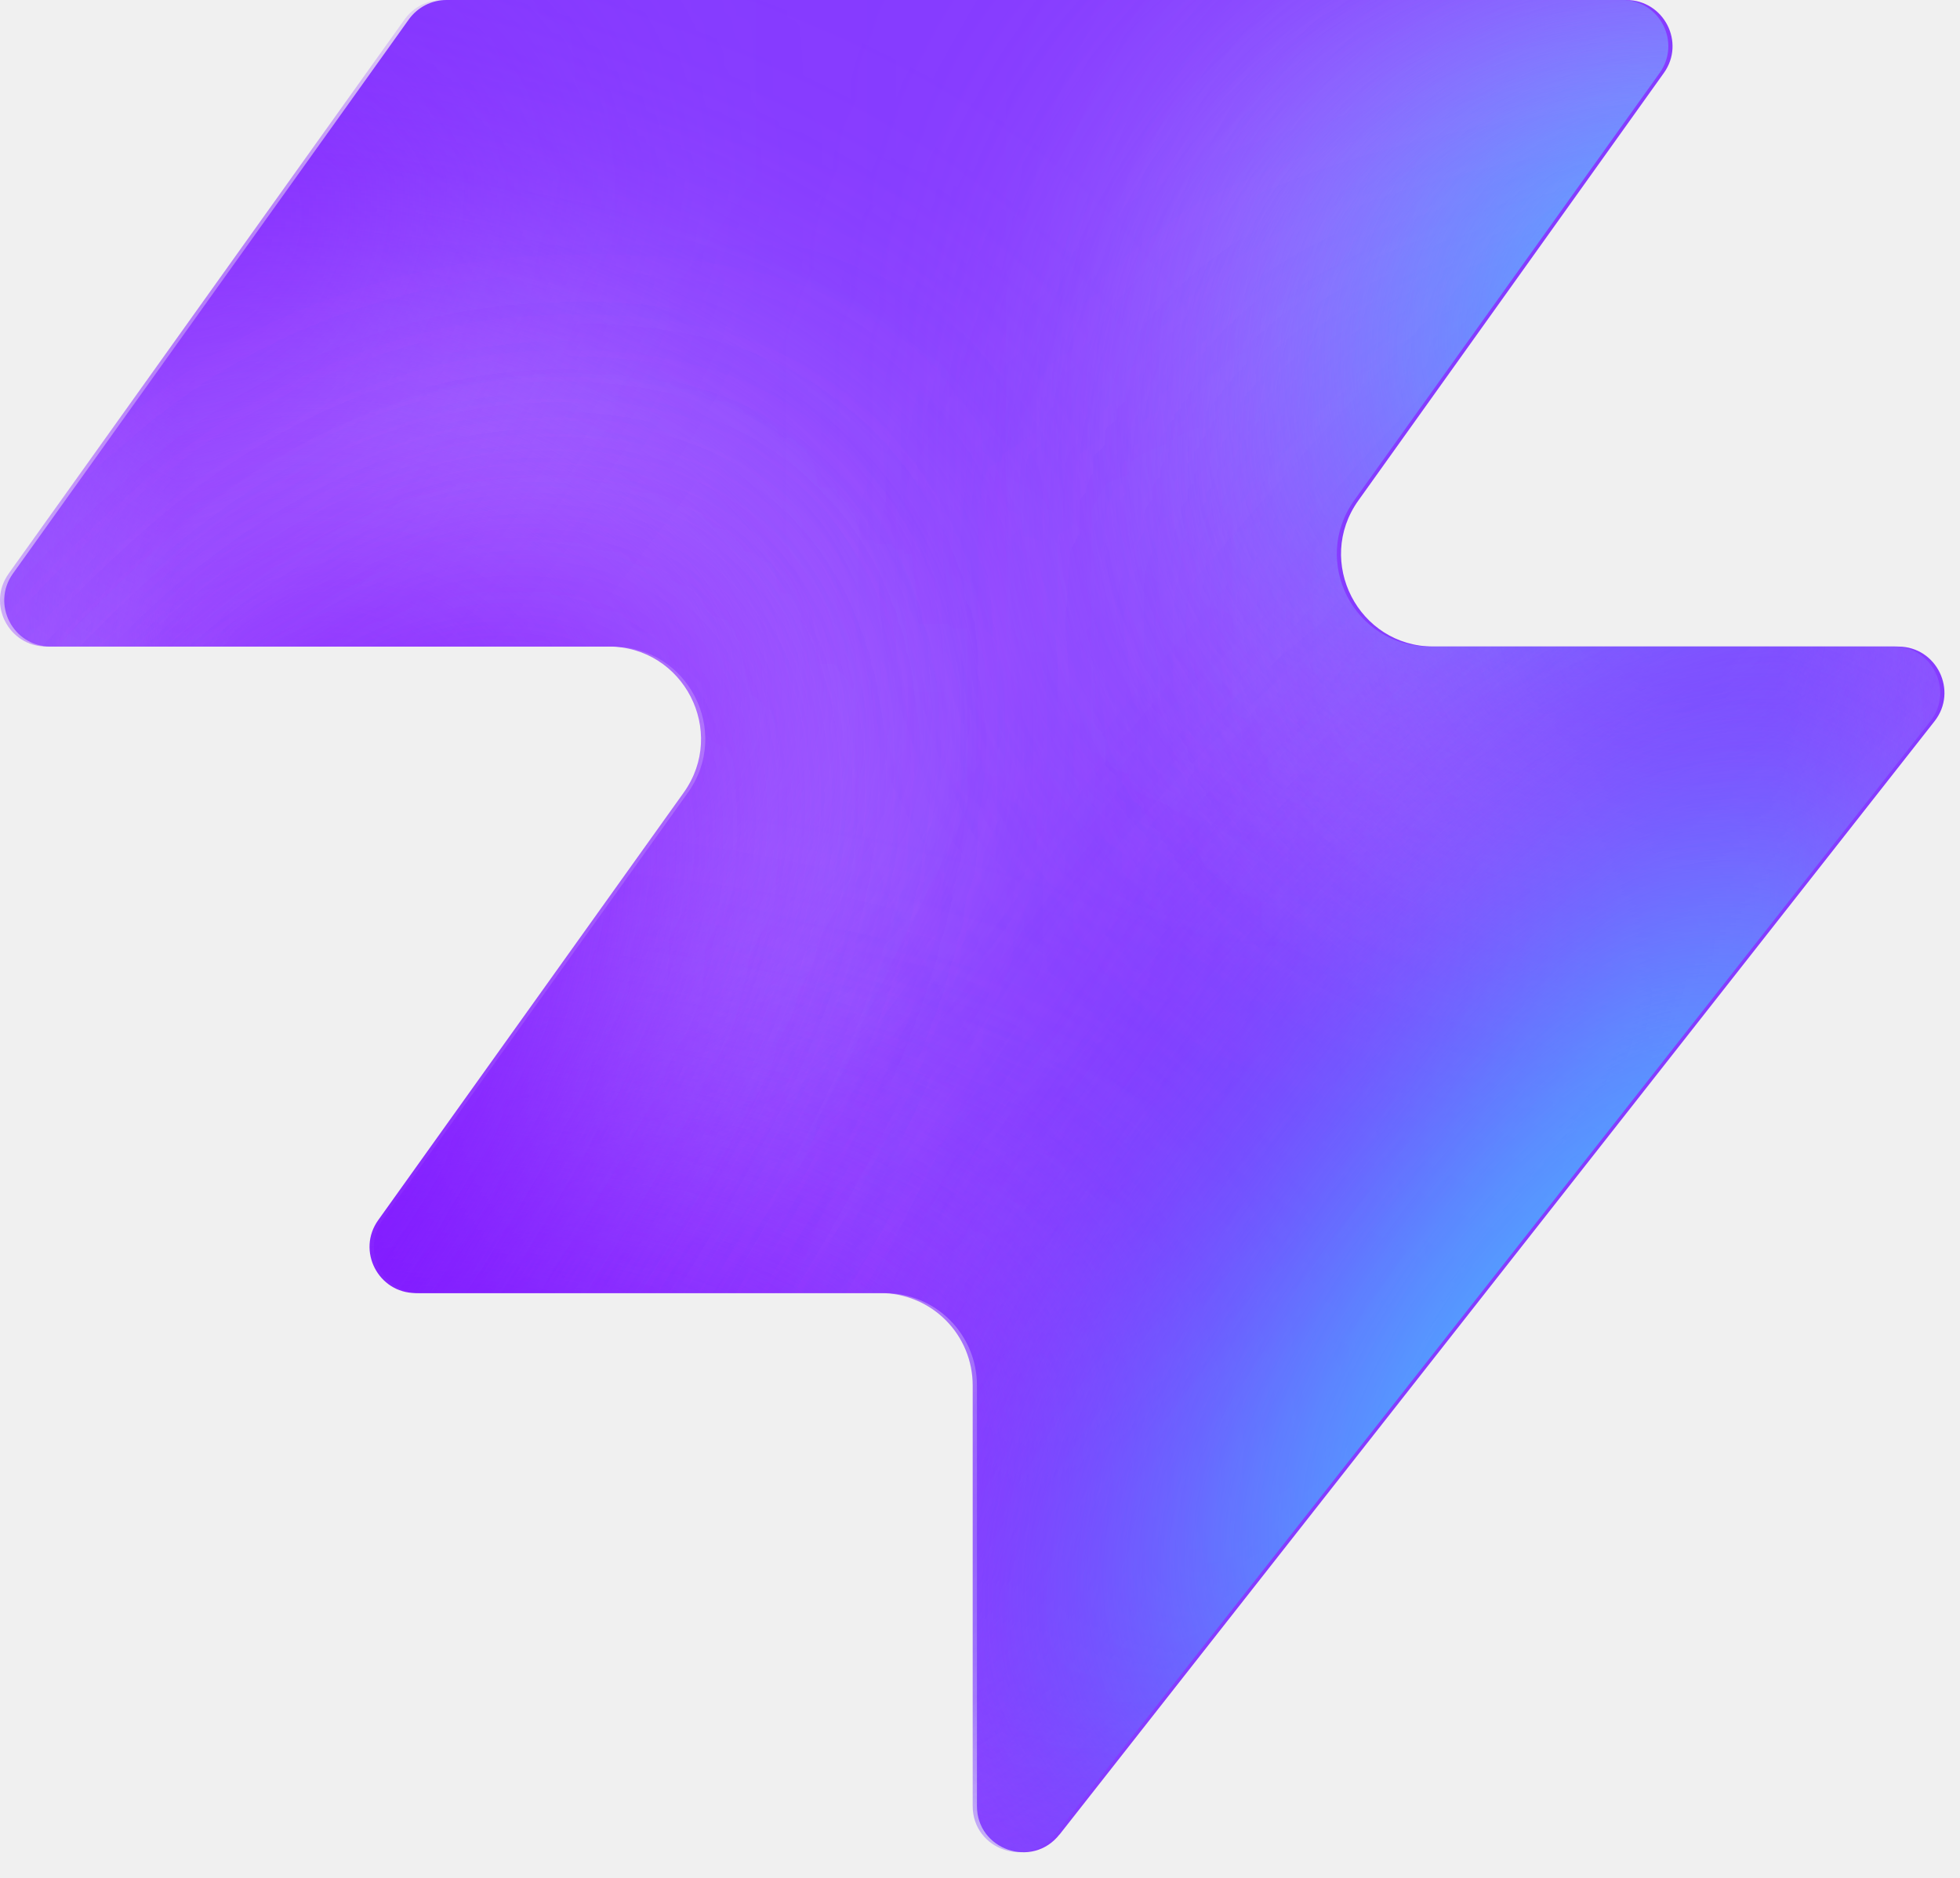
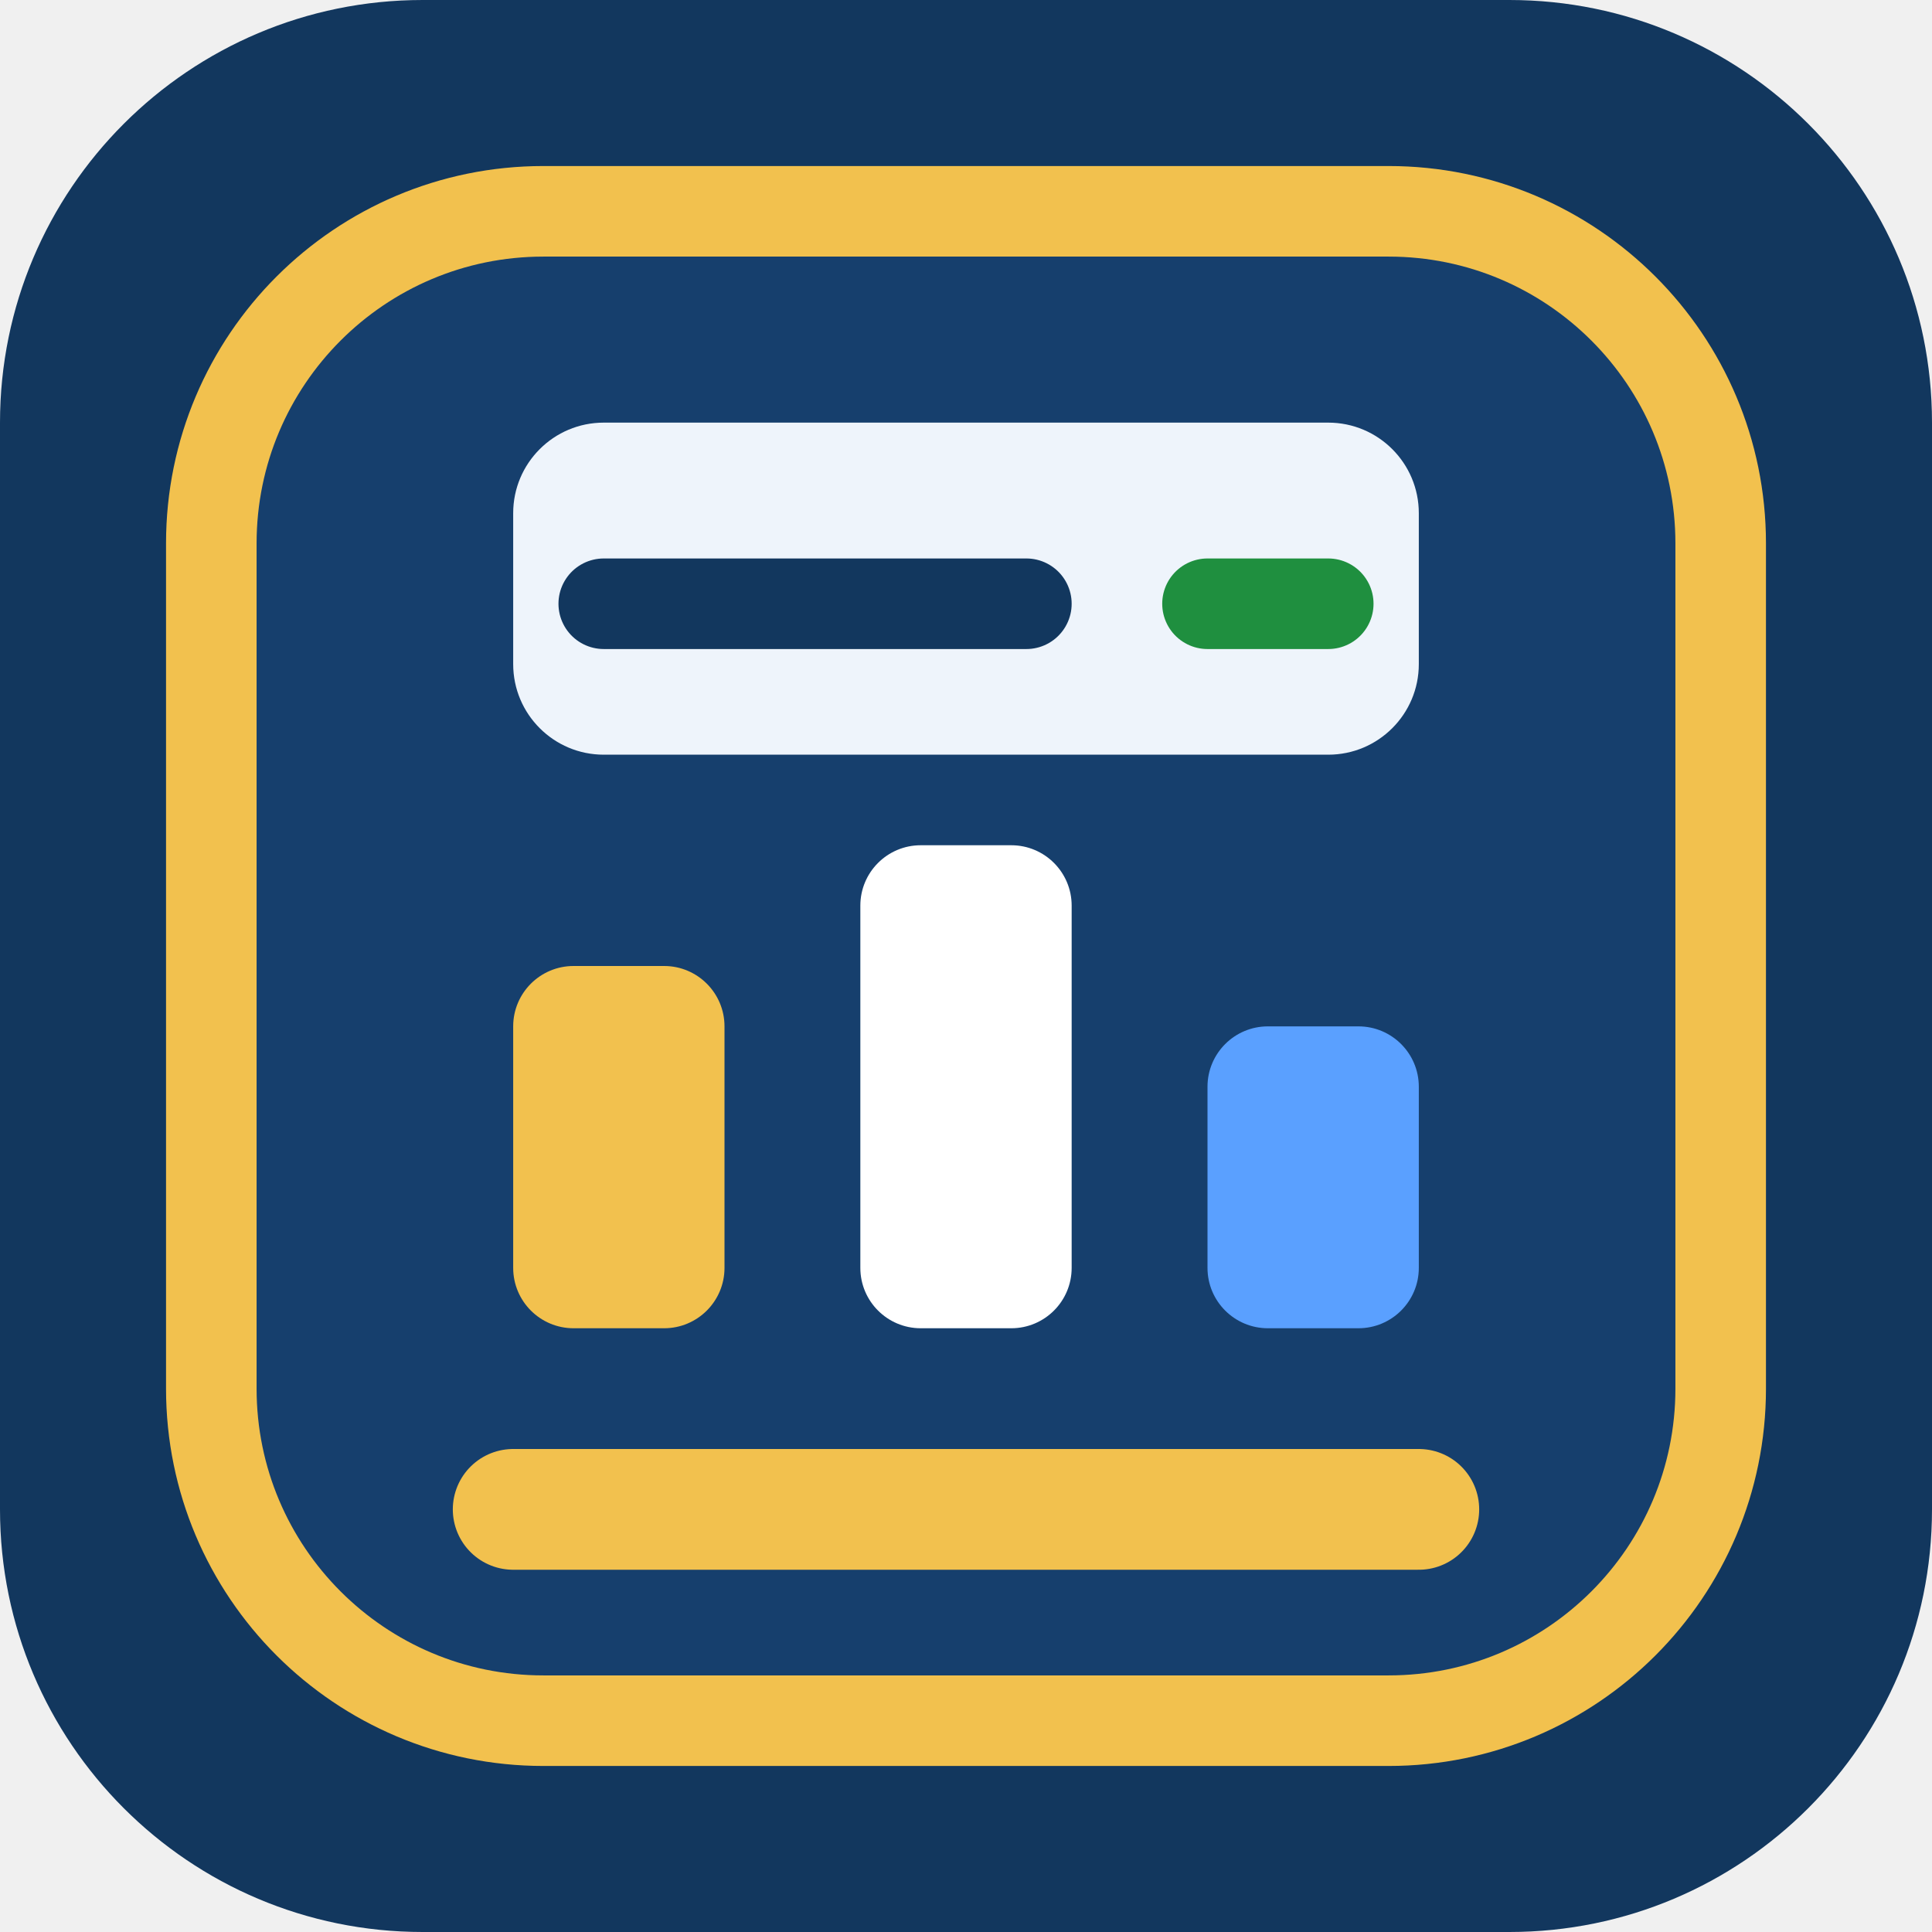
- <svg xmlns="http://www.w3.org/2000/svg" width="48" height="46" fill="none" viewBox="0 0 48 46">
-   <path fill="#863bff" d="M25.946 44.938c-.664.845-2.021.375-2.021-.698V33.937a2.26 2.26 0 0 0-2.262-2.262H10.287c-.92 0-1.456-1.04-.92-1.788l7.48-10.471c1.07-1.497 0-3.578-1.842-3.578H1.237c-.92 0-1.456-1.04-.92-1.788L10.013.474c.214-.297.556-.474.92-.474h28.894c.92 0 1.456 1.04.92 1.788l-7.48 10.471c-1.07 1.498 0 3.579 1.842 3.579h11.377c.943 0 1.473 1.088.89 1.83L25.947 44.94z" style="fill:#863bff;fill:color(display-p3 .525 .23 1);fill-opacity:1" />
-   <mask id="a" width="48" height="46" x="0" y="0" maskUnits="userSpaceOnUse" style="mask-type:alpha">
-     <path fill="#000" d="M25.842 44.938c-.664.844-2.021.375-2.021-.698V33.937a2.26 2.26 0 0 0-2.262-2.262H10.183c-.92 0-1.456-1.04-.92-1.788l7.48-10.471c1.07-1.498 0-3.579-1.842-3.579H1.133c-.92 0-1.456-1.04-.92-1.787L9.91.473c.214-.297.556-.474.92-.474h28.894c.92 0 1.456 1.04.92 1.788l-7.48 10.471c-1.07 1.498 0 3.578 1.842 3.578h11.377c.943 0 1.473 1.088.89 1.832L25.843 44.94z" style="fill:#000;fill-opacity:1" />
-   </mask>
-   <g mask="url(#a)">
-     <g filter="url(#b)">
-       <ellipse cx="5.508" cy="14.704" fill="#ede6ff" rx="5.508" ry="14.704" style="fill:#ede6ff;fill:color(display-p3 .927 .903 1);fill-opacity:1" transform="matrix(.00324 1 1 -.00324 -4.47 31.516)" />
-     </g>
-     <g filter="url(#c)">
-       <ellipse cx="10.399" cy="29.851" fill="#ede6ff" rx="10.399" ry="29.851" style="fill:#ede6ff;fill:color(display-p3 .927 .903 1);fill-opacity:1" transform="matrix(.00324 1 1 -.00324 -39.328 7.883)" />
-     </g>
-     <g filter="url(#d)">
-       <ellipse cx="5.508" cy="30.487" fill="#7e14ff" rx="5.508" ry="30.487" style="fill:#7e14ff;fill:color(display-p3 .492 .077 1);fill-opacity:1" transform="rotate(89.814 -25.913 -14.639)scale(1 -1)" />
-     </g>
-     <g filter="url(#e)">
-       <ellipse cx="5.508" cy="30.599" fill="#7e14ff" rx="5.508" ry="30.599" style="fill:#7e14ff;fill:color(display-p3 .492 .077 1);fill-opacity:1" transform="rotate(89.814 -32.644 -3.334)scale(1 -1)" />
-     </g>
-     <g filter="url(#f)">
-       <ellipse cx="5.508" cy="30.599" fill="#7e14ff" rx="5.508" ry="30.599" style="fill:#7e14ff;fill:color(display-p3 .492 .077 1);fill-opacity:1" transform="matrix(.00324 1 1 -.00324 -34.34 30.47)" />
-     </g>
-     <g filter="url(#g)">
-       <ellipse cx="14.072" cy="22.078" fill="#ede6ff" rx="14.072" ry="22.078" style="fill:#ede6ff;fill:color(display-p3 .927 .903 1);fill-opacity:1" transform="rotate(93.35 24.506 48.493)scale(-1 1)" />
-     </g>
-     <g filter="url(#h)">
-       <ellipse cx="3.47" cy="21.501" fill="#7e14ff" rx="3.47" ry="21.501" style="fill:#7e14ff;fill:color(display-p3 .492 .077 1);fill-opacity:1" transform="rotate(89.009 28.708 47.59)scale(-1 1)" />
-     </g>
-     <g filter="url(#i)">
-       <ellipse cx="3.47" cy="21.501" fill="#7e14ff" rx="3.47" ry="21.501" style="fill:#7e14ff;fill:color(display-p3 .492 .077 1);fill-opacity:1" transform="rotate(89.009 28.708 47.59)scale(-1 1)" />
-     </g>
-     <g filter="url(#j)">
-       <ellipse cx=".387" cy="8.972" fill="#7e14ff" rx="4.407" ry="29.108" style="fill:#7e14ff;fill:color(display-p3 .492 .077 1);fill-opacity:1" transform="rotate(39.51 .387 8.972)" />
-     </g>
-     <g filter="url(#k)">
-       <ellipse cx="47.523" cy="-6.092" fill="#7e14ff" rx="4.407" ry="29.108" style="fill:#7e14ff;fill:color(display-p3 .492 .077 1);fill-opacity:1" transform="rotate(37.892 47.523 -6.092)" />
-     </g>
-     <g filter="url(#l)">
-       <ellipse cx="41.412" cy="6.333" fill="#47bfff" rx="5.971" ry="9.665" style="fill:#47bfff;fill:color(display-p3 .28 .748 1);fill-opacity:1" transform="rotate(37.892 41.412 6.333)" />
-     </g>
-     <g filter="url(#m)">
-       <ellipse cx="-1.879" cy="38.332" fill="#7e14ff" rx="4.407" ry="29.108" style="fill:#7e14ff;fill:color(display-p3 .492 .077 1);fill-opacity:1" transform="rotate(37.892 -1.88 38.332)" />
-     </g>
-     <g filter="url(#n)">
-       <ellipse cx="-1.879" cy="38.332" fill="#7e14ff" rx="4.407" ry="29.108" style="fill:#7e14ff;fill:color(display-p3 .492 .077 1);fill-opacity:1" transform="rotate(37.892 -1.88 38.332)" />
-     </g>
-     <g filter="url(#o)">
-       <ellipse cx="35.651" cy="29.907" fill="#7e14ff" rx="4.407" ry="29.108" style="fill:#7e14ff;fill:color(display-p3 .492 .077 1);fill-opacity:1" transform="rotate(37.892 35.651 29.907)" />
-     </g>
-     <g filter="url(#p)">
-       <ellipse cx="38.418" cy="32.4" fill="#47bfff" rx="5.971" ry="15.297" style="fill:#47bfff;fill:color(display-p3 .28 .748 1);fill-opacity:1" transform="rotate(37.892 38.418 32.4)" />
-     </g>
-   </g>
-   <defs>
-     <filter id="b" width="60.045" height="41.654" x="-19.77" y="16.149" color-interpolation-filters="sRGB" filterUnits="userSpaceOnUse">
-       <feFlood flood-opacity="0" result="BackgroundImageFix" />
-       <feBlend in="SourceGraphic" in2="BackgroundImageFix" result="shape" />
-       <feGaussianBlur result="effect1_foregroundBlur_2002_17158" stdDeviation="7.659" />
-     </filter>
-     <filter id="c" width="90.34" height="51.437" x="-54.613" y="-7.533" color-interpolation-filters="sRGB" filterUnits="userSpaceOnUse">
-       <feFlood flood-opacity="0" result="BackgroundImageFix" />
-       <feBlend in="SourceGraphic" in2="BackgroundImageFix" result="shape" />
-       <feGaussianBlur result="effect1_foregroundBlur_2002_17158" stdDeviation="7.659" />
-     </filter>
-     <filter id="d" width="79.355" height="29.4" x="-49.64" y="2.03" color-interpolation-filters="sRGB" filterUnits="userSpaceOnUse">
-       <feFlood flood-opacity="0" result="BackgroundImageFix" />
-       <feBlend in="SourceGraphic" in2="BackgroundImageFix" result="shape" />
-       <feGaussianBlur result="effect1_foregroundBlur_2002_17158" stdDeviation="4.596" />
-     </filter>
-     <filter id="e" width="79.579" height="29.4" x="-45.045" y="20.029" color-interpolation-filters="sRGB" filterUnits="userSpaceOnUse">
-       <feFlood flood-opacity="0" result="BackgroundImageFix" />
-       <feBlend in="SourceGraphic" in2="BackgroundImageFix" result="shape" />
-       <feGaussianBlur result="effect1_foregroundBlur_2002_17158" stdDeviation="4.596" />
-     </filter>
-     <filter id="f" width="79.579" height="29.4" x="-43.513" y="21.178" color-interpolation-filters="sRGB" filterUnits="userSpaceOnUse">
-       <feFlood flood-opacity="0" result="BackgroundImageFix" />
-       <feBlend in="SourceGraphic" in2="BackgroundImageFix" result="shape" />
-       <feGaussianBlur result="effect1_foregroundBlur_2002_17158" stdDeviation="4.596" />
-     </filter>
-     <filter id="g" width="74.749" height="58.852" x="15.756" y="-17.901" color-interpolation-filters="sRGB" filterUnits="userSpaceOnUse">
-       <feFlood flood-opacity="0" result="BackgroundImageFix" />
-       <feBlend in="SourceGraphic" in2="BackgroundImageFix" result="shape" />
-       <feGaussianBlur result="effect1_foregroundBlur_2002_17158" stdDeviation="7.659" />
-     </filter>
-     <filter id="h" width="61.377" height="25.362" x="23.548" y="2.284" color-interpolation-filters="sRGB" filterUnits="userSpaceOnUse">
-       <feFlood flood-opacity="0" result="BackgroundImageFix" />
-       <feBlend in="SourceGraphic" in2="BackgroundImageFix" result="shape" />
-       <feGaussianBlur result="effect1_foregroundBlur_2002_17158" stdDeviation="4.596" />
-     </filter>
-     <filter id="i" width="61.377" height="25.362" x="23.548" y="2.284" color-interpolation-filters="sRGB" filterUnits="userSpaceOnUse">
-       <feFlood flood-opacity="0" result="BackgroundImageFix" />
-       <feBlend in="SourceGraphic" in2="BackgroundImageFix" result="shape" />
-       <feGaussianBlur result="effect1_foregroundBlur_2002_17158" stdDeviation="4.596" />
-     </filter>
-     <filter id="j" width="56.045" height="63.649" x="-27.636" y="-22.853" color-interpolation-filters="sRGB" filterUnits="userSpaceOnUse">
-       <feFlood flood-opacity="0" result="BackgroundImageFix" />
-       <feBlend in="SourceGraphic" in2="BackgroundImageFix" result="shape" />
-       <feGaussianBlur result="effect1_foregroundBlur_2002_17158" stdDeviation="4.596" />
-     </filter>
-     <filter id="k" width="54.814" height="64.646" x="20.116" y="-38.415" color-interpolation-filters="sRGB" filterUnits="userSpaceOnUse">
-       <feFlood flood-opacity="0" result="BackgroundImageFix" />
-       <feBlend in="SourceGraphic" in2="BackgroundImageFix" result="shape" />
-       <feGaussianBlur result="effect1_foregroundBlur_2002_17158" stdDeviation="4.596" />
-     </filter>
-     <filter id="l" width="33.541" height="35.313" x="24.641" y="-11.323" color-interpolation-filters="sRGB" filterUnits="userSpaceOnUse">
-       <feFlood flood-opacity="0" result="BackgroundImageFix" />
-       <feBlend in="SourceGraphic" in2="BackgroundImageFix" result="shape" />
-       <feGaussianBlur result="effect1_foregroundBlur_2002_17158" stdDeviation="4.596" />
-     </filter>
-     <filter id="m" width="54.814" height="64.646" x="-29.286" y="6.009" color-interpolation-filters="sRGB" filterUnits="userSpaceOnUse">
-       <feFlood flood-opacity="0" result="BackgroundImageFix" />
-       <feBlend in="SourceGraphic" in2="BackgroundImageFix" result="shape" />
-       <feGaussianBlur result="effect1_foregroundBlur_2002_17158" stdDeviation="4.596" />
-     </filter>
-     <filter id="n" width="54.814" height="64.646" x="-29.286" y="6.009" color-interpolation-filters="sRGB" filterUnits="userSpaceOnUse">
-       <feFlood flood-opacity="0" result="BackgroundImageFix" />
-       <feBlend in="SourceGraphic" in2="BackgroundImageFix" result="shape" />
-       <feGaussianBlur result="effect1_foregroundBlur_2002_17158" stdDeviation="4.596" />
-     </filter>
-     <filter id="o" width="54.814" height="64.646" x="8.244" y="-2.416" color-interpolation-filters="sRGB" filterUnits="userSpaceOnUse">
-       <feFlood flood-opacity="0" result="BackgroundImageFix" />
-       <feBlend in="SourceGraphic" in2="BackgroundImageFix" result="shape" />
-       <feGaussianBlur result="effect1_foregroundBlur_2002_17158" stdDeviation="4.596" />
-     </filter>
-     <filter id="p" width="39.409" height="43.623" x="18.713" y="10.588" color-interpolation-filters="sRGB" filterUnits="userSpaceOnUse">
-       <feFlood flood-opacity="0" result="BackgroundImageFix" />
-       <feBlend in="SourceGraphic" in2="BackgroundImageFix" result="shape" />
-       <feGaussianBlur result="effect1_foregroundBlur_2002_17158" stdDeviation="4.596" />
-     </filter>
-   </defs>
+ <svg xmlns="http://www.w3.org/2000/svg" viewBox="0 0 64 64" role="img" aria-label="Glasgow GPA Calculator">
+   <rect width="64" height="64" rx="14" fill="#12375e" />
+   <rect x="7" y="7" width="50" height="50" rx="11" fill="#163f6d" stroke="#f2c14e" stroke-width="3" />
+   <rect x="17" y="14" width="30" height="11" rx="3" fill="#eef4fb" />
+   <path d="M20 20h14" stroke="#12375e" stroke-width="3" stroke-linecap="round" />
+   <path d="M40 20h4" stroke="#1f8f3f" stroke-width="3" stroke-linecap="round" />
+   <rect x="17" y="32" width="7" height="12" rx="2" fill="#f2c14e" />
+   <rect x="28.5" y="28" width="7" height="16" rx="2" fill="#ffffff" />
+   <rect x="40" y="34" width="7" height="10" rx="2" fill="#5aa0ff" />
+   <path d="M17 50h30" stroke="#f2c14e" stroke-width="4" stroke-linecap="round" />
</svg>
